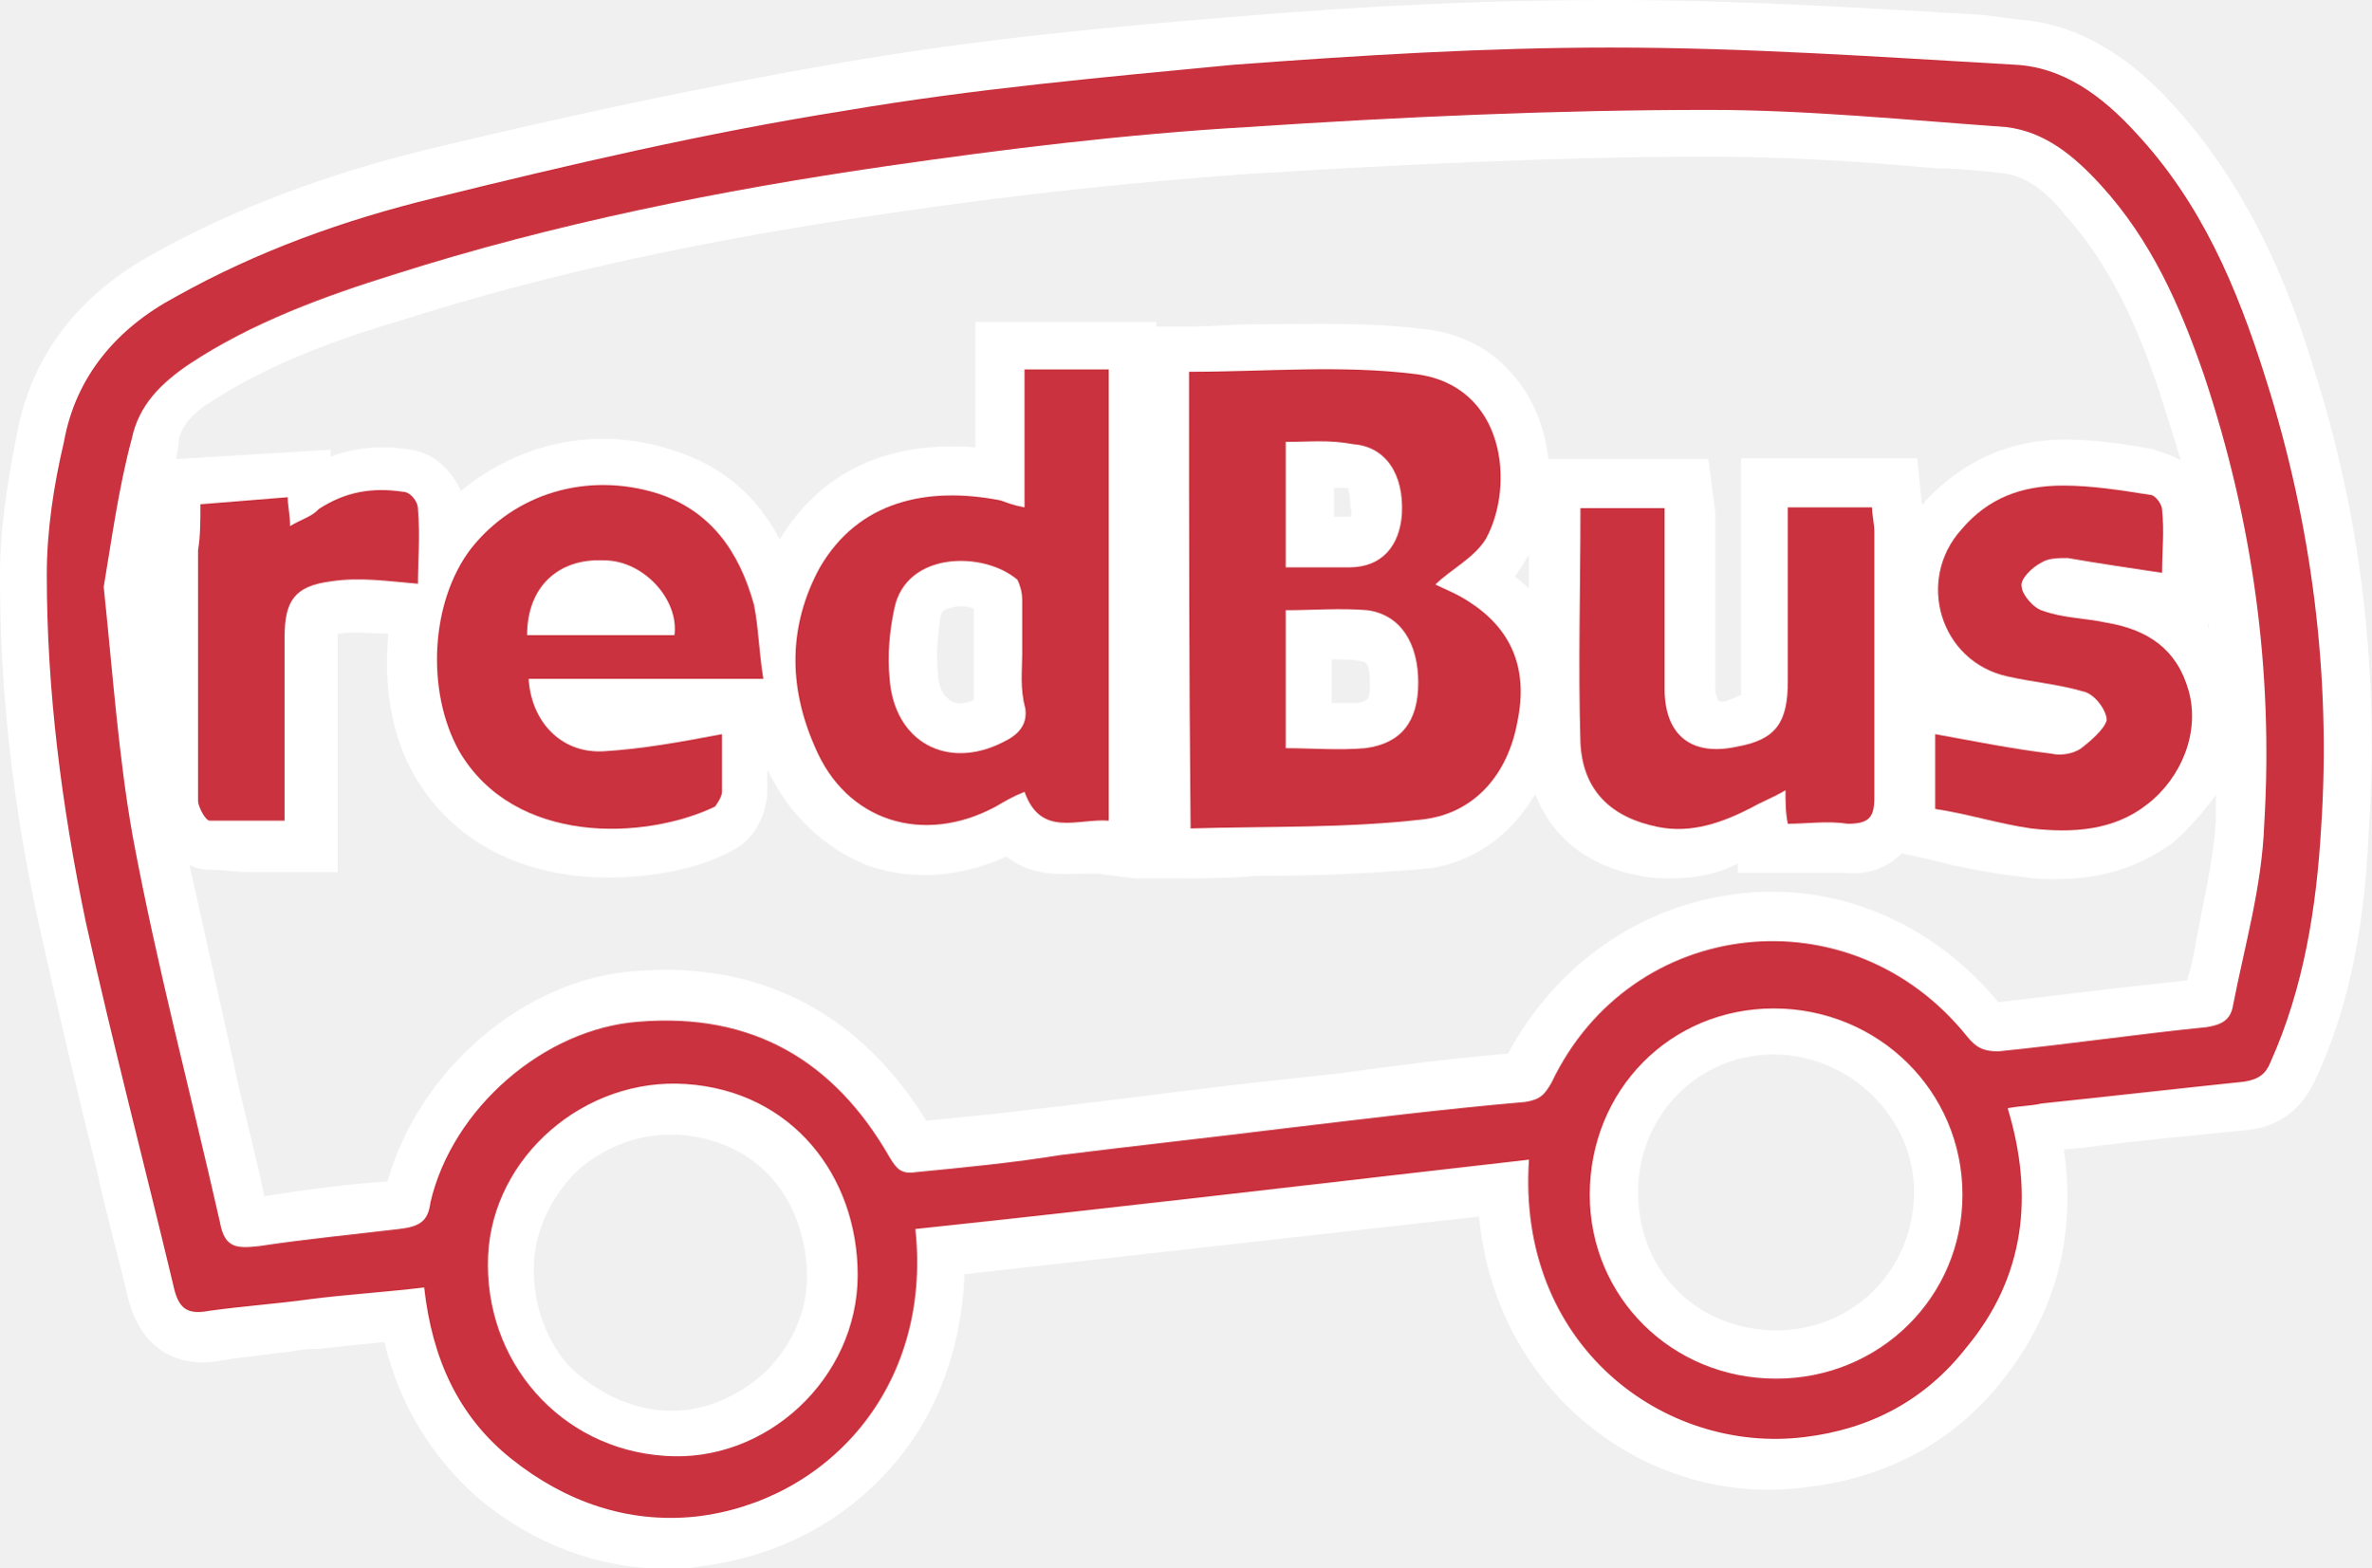
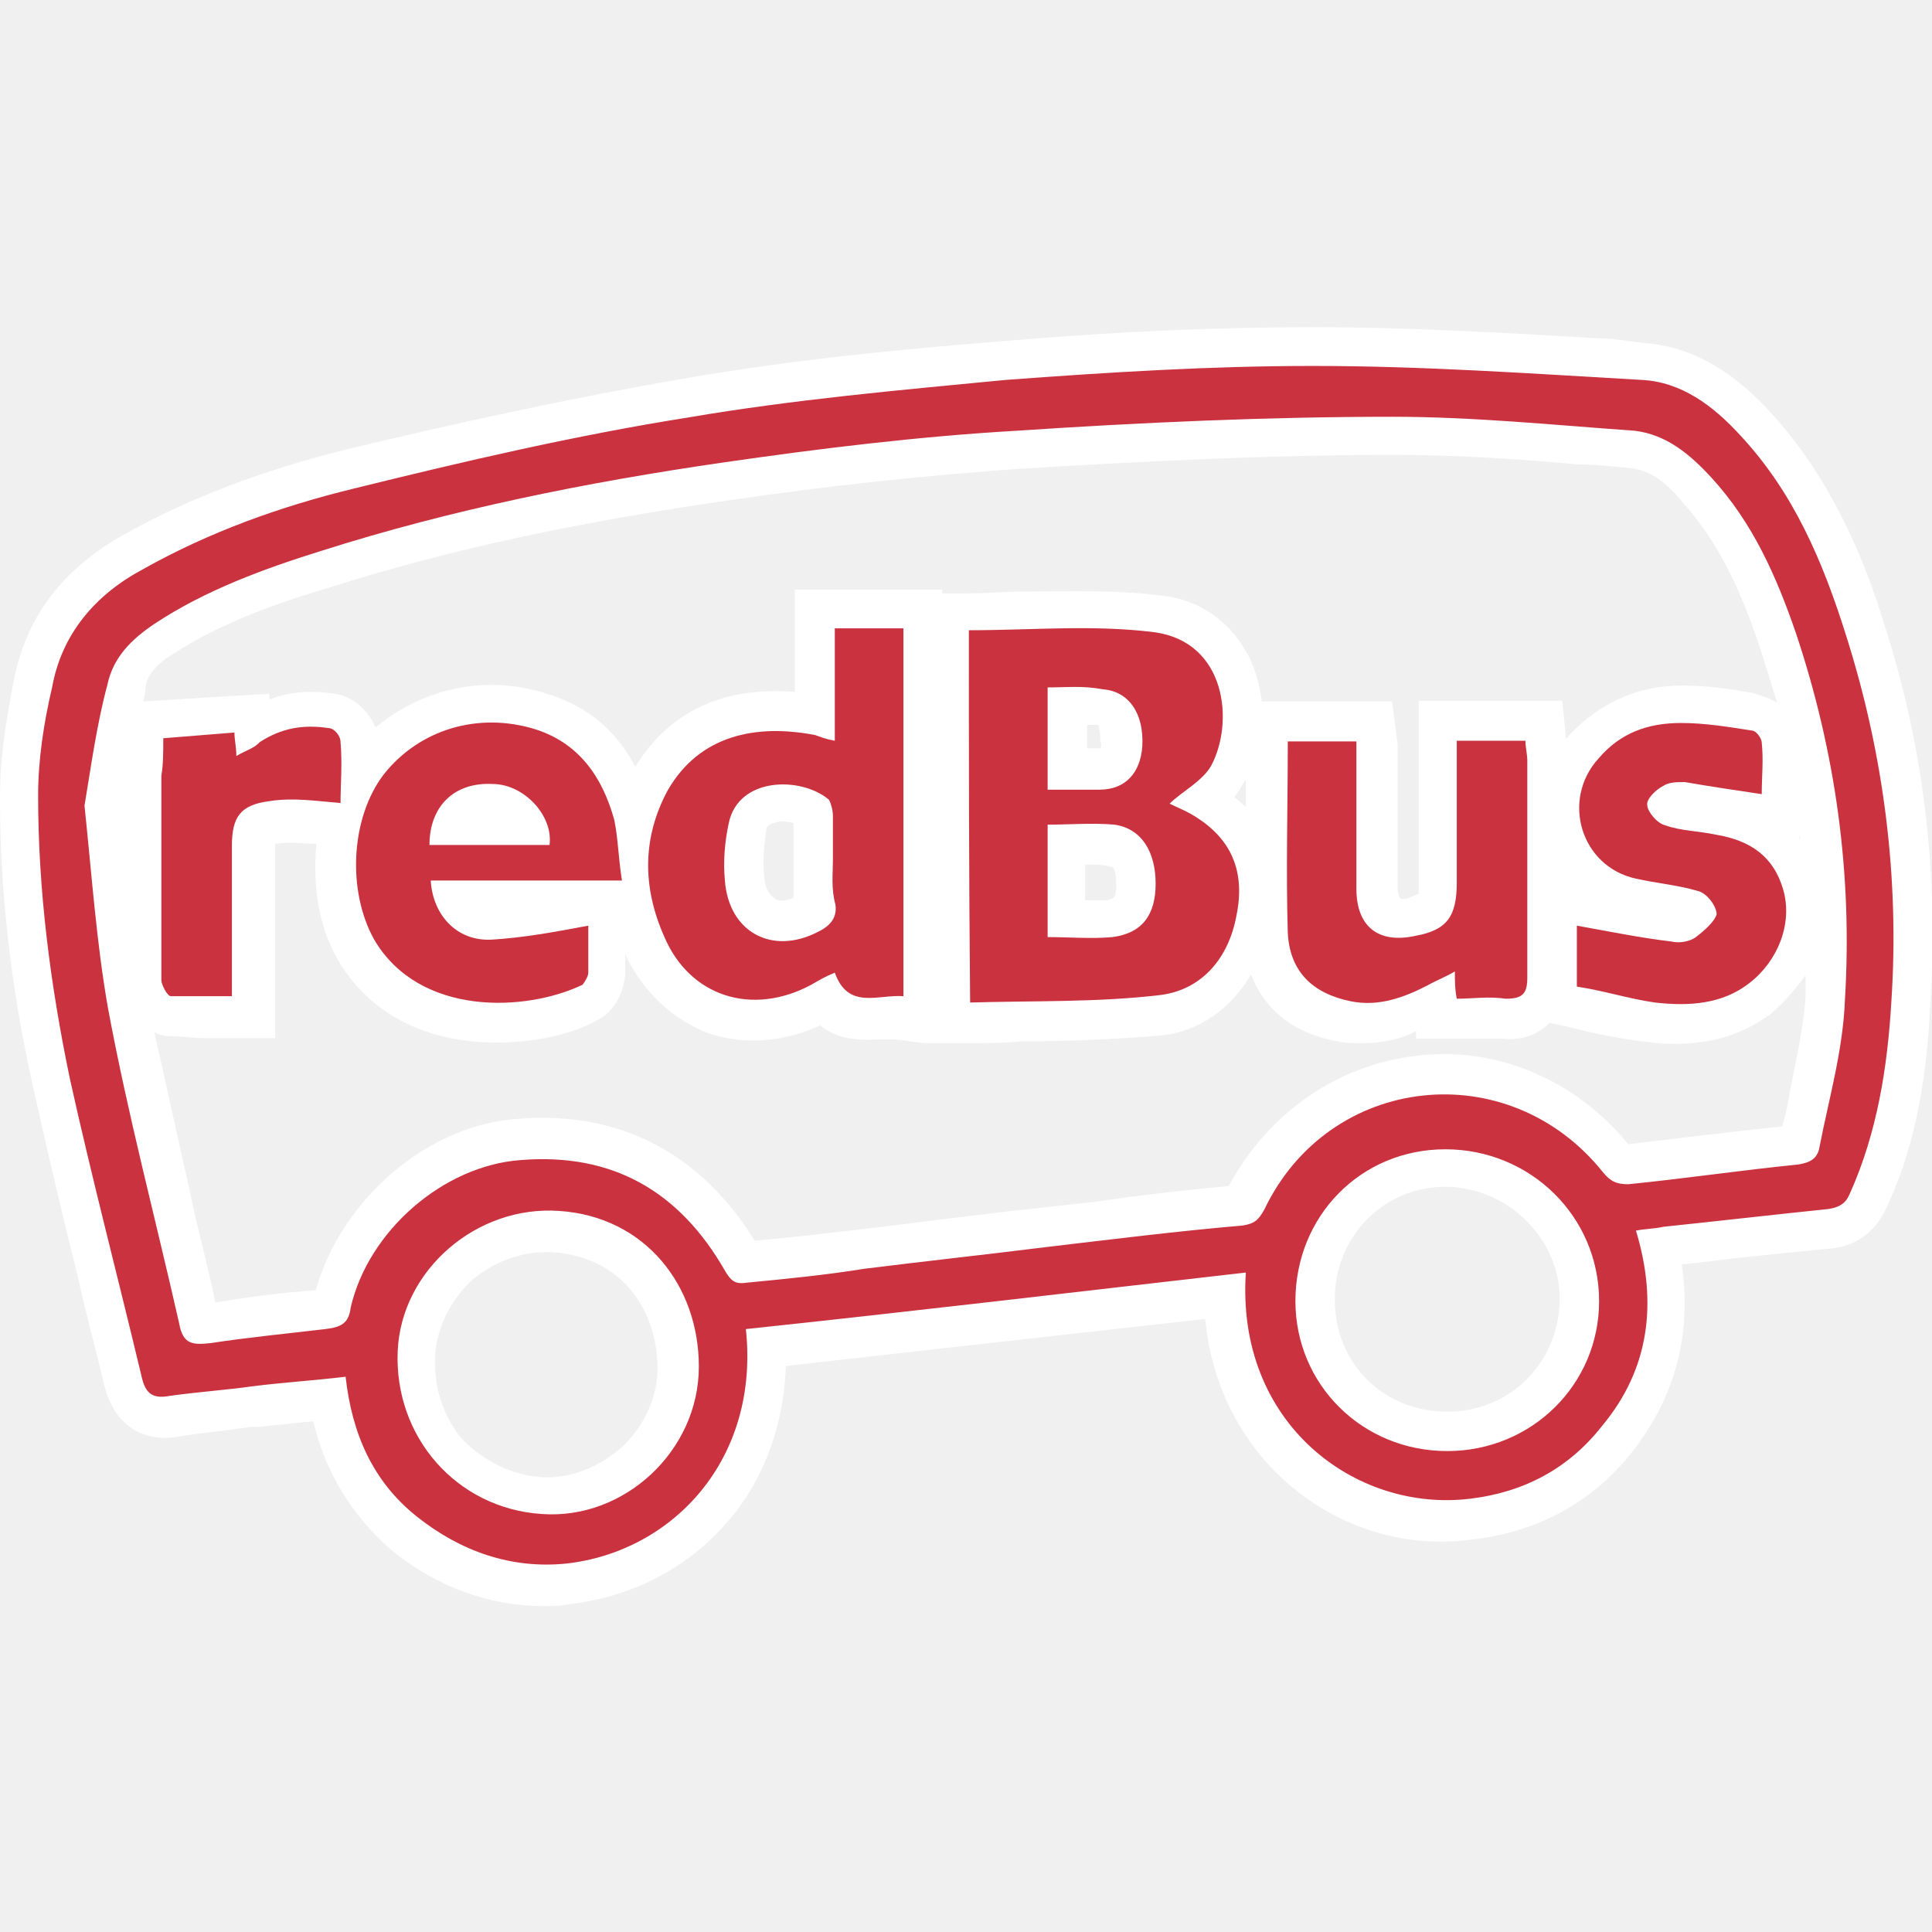
- <svg xmlns="http://www.w3.org/2000/svg" version="1.1" id="Layer_1" x="0px" y="0px" viewBox="-493 34.5 304.1 201.1" style="enable-background:new -493 34.5 304.1 201.1;" xml:space="preserve">
+ <svg xmlns="http://www.w3.org/2000/svg" version="1.1" width="512" height="512" id="Layer_1" x="0px" y="0px" viewBox="-493 34.5 304.1 201.1" style="enable-background:new -493 34.5 304.1 201.1;" xml:space="preserve">
  <style type="text/css">
	.st0{fill:#FFFFFF;}
	.st1{fill:#C9323E;}
</style>
  <g>
    <path class="st0" d="M-196.4,81.3c-3.1-10.2-8.4-23.2-18.3-33.8c-4-4.3-10.5-9.9-19.5-10.5l-4.6-0.6c-15.5-0.9-31.6-1.9-47.4-1.9   c-14.6,0-30.1,0.6-49,2.2c-14.9,1.2-32.5,2.8-50.2,5.9c-18,3.1-36.3,7.1-53.3,11.2c-12.4,3.1-24.2,7.4-34.7,13.3   c-9.6,5.3-15.5,13-17.4,22.9c-1.2,6.2-2.2,12.1-2.2,18.3c0,14.3,1.5,29.4,5.3,46.2c2.2,9.9,4.6,20.1,7.1,30.1   c1.2,5.6,2.8,11.2,4,16.4c2.2,8.7,9,8.7,11.8,8.1c3.7-0.6,7.4-0.9,11.2-1.5h1.2c2.8-0.3,5.9-0.6,8.7-0.9   c1.9,8.1,6.2,14.9,12.1,20.1c7.1,5.9,15.5,9,24.2,9c1.2,0,2.8,0,4-0.3c10.2-1.2,19.2-5.9,25.7-13.9c5.3-6.5,8.1-14.9,8.4-23.6   l66-7.4c0.9,9.6,5,18.3,11.8,24.8c8.1,7.7,19.2,11.5,30.4,9.9c10.2-1.2,18.9-5.9,25.1-13.9c6.8-8.7,9.3-18.6,7.7-29.4l3.1-0.3   c6.8-0.9,13.6-1.5,20.5-2.2c5.6-0.6,7.7-4.6,8.4-5.9c4.3-9,6.5-19.2,7.1-32.2C-187.8,120.6-190.2,100.5-196.4,81.3z M-208.8,139.8   c-0.3,5-1.5,9.9-2.5,15.2c-0.3,1.9-0.6,3.4-1.2,5.3c-8.4,0.9-16.7,1.9-24.2,2.8c-8.4-10.2-20.8-15.5-33.5-13.9   c-12.4,1.5-23.2,9-29.4,20.5c-7.1,0.6-14.3,1.5-21.4,2.5l-13.6,1.5c-7.7,0.9-15.2,1.9-22.9,2.8c-2.5,0.3-5.3,0.6-7.7,0.9   c-3.1,0.3-5.9,0.6-9,0.9c-8.4-13.6-21.1-20.5-37.2-19.2c-14.3,0.9-27.9,12.7-31.9,27c-4.6,0.3-9.6,0.9-15.8,1.9   c-1.2-5.9-2.8-11.5-4-17.4c-1.9-8.4-3.7-16.7-5.6-25.1c0.6,0.3,1.5,0.6,2.5,0.6c1.9,0,3.4,0.3,5.3,0.3c0.9,0,1.5,0,2.5,0h8.7v-29.7   c0-0.3,0-0.6,0-0.9h0.3c1.9-0.3,4,0,6.2,0l0,0c-0.6,6.5,0.3,13,3.4,18.3c5.6,9.6,15.5,13,24.8,13c5.9,0,11.8-1.2,15.8-3.4   c3.1-1.5,4.3-4.6,4.6-7.1c0-1.2,0-2.2,0-3.4c2.8,5.9,7.4,10.2,13,12.4c5.6,1.9,11.8,1.5,17.7-1.2c3.4,2.8,7.7,2.2,9.9,2.2   c0.6,0,1.5,0,1.9,0l4.6,0.6l0,0h1.2h0.9l0,0h4.3c3.1,0,5.9,0,9-0.3c7.1,0,14.6-0.3,21.7-0.9c6.2-0.6,11.2-4.3,14.3-9.6   c2.2,5.6,6.8,9.3,13.6,10.5c1.2,0.3,2.8,0.3,4,0.3c3.1,0,5.9-0.6,8.4-1.9v1.2h6.5c0.9,0,1.5,0,2.5,0c1.5,0,3.1,0,4.6,0   c3.1,0.3,5.3-0.6,7.1-2.2l0.3-0.3l2.8,0.6c1.2,0.3,2.5,0.6,3.7,0.9c2.8,0.6,5.9,1.2,9,1.5c1.5,0.3,3.1,0.3,4.3,0.3   c5.9,0,10.5-1.5,14.9-4.6c2.2-1.9,4-4,5.6-6.2C-208.8,137.4-208.8,138.6-208.8,139.8z M-265.2,205.2c-9.9,0-17.7-7.4-17.7-17.7   c0-9.9,7.7-17.7,17.4-17.7l0,0c4.6,0,9.3,1.9,12.7,5.3c3.4,3.4,5.3,7.7,5.3,12.4C-247.6,197.5-255.3,205.2-265.2,205.2   L-265.2,205.2z M-424.5,196.2c0.3-4.3,2.5-8.7,5.9-11.8c3.4-2.8,7.4-4.3,11.5-4.3c0.3,0,0.9,0,1.2,0c11.5,0.9,16.4,9.9,16.4,18.3   l0,0c0,4.3-1.9,8.7-5.3,12.1c-3.7,3.4-8.4,5.3-13,5c-4.6-0.3-9-2.5-12.4-5.9C-423.3,205.9-424.8,201.2-424.5,196.2z M-465.7,85.9   c7.7-5,16.7-8.1,24.8-10.5c18.6-5.9,38.7-10.2,62.3-13.6c17-2.5,31.9-4,45.9-5c19.8-1.2,39.7-2.2,58.9-2.2c9.6,0,19.5,0.6,29.1,1.5   c2.8,0,5.6,0.3,8.4,0.6c2.5,0.3,5,1.5,8.1,5.3c5,5.6,8.7,12.4,12.1,22.6c0.9,2.8,1.9,5.9,2.8,9c-0.9-0.6-1.9-0.9-2.8-1.2l-0.9-0.3   c-3.4-0.6-7.1-1.2-11.2-1.2l0,0c-7.1,0-13,2.8-17.7,7.7c-0.3,0.3-0.3,0.6-0.6,0.6l-0.6-5.9h-22.6v28.5c0,0.9,0,1.5,0,1.9   c-0.3,0-0.6,0.3-1.5,0.6c-0.6,0.3-1.2,0.3-1.5,0c0-0.3-0.3-0.6-0.3-1.5v-20.1c0-0.9,0-1.9,0-2.5l-0.9-6.8h-20.5   c-0.3-2.5-0.9-4.6-1.9-6.8c-2.8-5.6-7.7-9.3-14.3-9.9c-7.1-0.9-14.3-0.6-21.1-0.6c-2.8,0-5.9,0.3-9,0.3h-4v-0.6h-23.2v16.1   c-11.2-0.9-19.8,3.1-25.1,11.8c-3.1-5.9-7.7-9.6-13.9-11.5c-9.6-3.1-19.5-0.9-27,5.3c-1.2-2.8-3.7-5-6.5-5.3   c-3.7-0.6-7.1-0.3-10.2,0.9v-0.9l-19.8,1.2c0-0.6,0.3-1.2,0.3-1.9C-470.1,90.3-469.4,88.1-465.7,85.9z M-209.8,113.8   c0,0.6,0,0.9,0.3,1.5c0,0,0-0.3-0.3-0.3V113.8z M-246.6,122.2C-246.6,121.9-246.6,121.9-246.6,122.2   C-246.6,121.9-246.6,121.9-246.6,122.2L-246.6,122.2z M-298.7,108.5c0.3-0.6,0.9-1.2,1.2-1.9c0.3-0.3,0.3-0.6,0.6-0.9   c0,0.9,0,1.9,0,2.8c0,0.6,0,1.2,0,1.5C-297.5,109.5-298.1,108.9-298.7,108.5z M-319.8,100.8c0,0-0.3,0-0.6,0c-0.6,0-0.9,0-1.5,0   v-3.7c0.6,0,1.2,0,1.5,0c0.3,0,0.3,0,0.3,0l0,0c0,0.3,0.3,0.9,0.3,2.5C-319.5,100.5-319.8,100.8-319.8,100.8z M-321.9,119.1   c1.2,0,2.5,0,3.7,0.3c0.9,0,0.9,2.2,0.9,2.8c0,2.2-0.3,2.2-1.5,2.5c-0.9,0-2.2,0-3.4,0v-5.6H-321.9z M-368.1,124.3   c-1.2,0.6-2.5,0.6-3.1,0c-0.9-0.6-1.5-1.9-1.5-3.4c-0.3-2.5,0-5,0.3-7.1c0-0.6,0.3-0.9,0.9-1.2c0.3,0,0.9-0.3,1.5-0.3   c0.6,0,1.2,0,1.9,0.3c0,1.2,0,2.5,0,3.7v2.2c0,0.6,0,1.2,0,1.9C-368.1,121.6-368.1,122.8-368.1,124.3z" />
    <g>
      <path class="st1" d="M-375.6,192.2c2.2,20.5-11.5,35-28.2,36.9c-8.7,0.9-16.7-1.9-23.6-7.4s-10.2-13-11.2-22    c-5,0.6-9.9,0.9-14.6,1.5c-4.3,0.6-8.7,0.9-13,1.5c-3.1,0.6-4-0.6-4.6-3.4c-3.7-15.5-7.7-30.7-11.2-46.5c-3.1-14.9-5-29.7-5-44.6    c0-5.6,0.9-11.5,2.2-17c1.5-8.4,6.8-14.6,14.3-18.6c10.5-5.9,21.7-9.9,33.2-12.7c17.4-4.3,35-8.4,52.7-11.2    c16.4-2.8,33.2-4.3,49.9-5.9c16.1-1.2,32.2-2.2,48.3-2.2c17.4,0,34.4,1.2,51.8,2.2c6.2,0.3,11.2,4,15.5,8.7    c8.4,9,13,19.8,16.7,31.6c5.9,18.6,8.4,38.1,7.1,57.6c-0.6,10.2-2.2,20.5-6.5,30.1c-0.6,1.5-1.5,2.2-3.4,2.5    c-8.7,0.9-17.4,1.9-26,2.8c-1.2,0.3-2.8,0.3-4.3,0.6c3.4,11.2,2.2,21.7-5.3,30.7c-5.3,6.8-12.4,10.5-20.8,11.5    c-18,2.2-36.9-11.8-35.3-35.6C-323.2,186.3-349.2,189.4-375.6,192.2z M-479.7,109.8c1.2,11.5,1.9,21.7,3.7,31.9    c3.1,16.7,7.4,32.8,11.2,49.6c0.6,3.4,2.2,3.4,5,3.1c5.9-0.9,12.1-1.5,18-2.2c2.5-0.3,3.7-0.9,4-3.4c2.8-12.1,14.6-22.3,26.7-23.2    c14.6-1.2,25.1,5,32.2,17.4c0.9,1.5,1.5,2.2,3.4,1.9c6.2-0.6,12.4-1.2,18.6-2.2c9.6-1.2,18.9-2.2,28.5-3.4    c10.2-1.2,20.5-2.5,31-3.4c1.9-0.3,2.5-0.9,3.4-2.5c10.2-21.4,38.4-24.5,53.3-5.9c1.2,1.5,2.2,1.9,4,1.9c9-0.9,17.7-2.2,26.7-3.1    c1.9-0.3,3.1-0.9,3.4-2.8c1.5-7.7,3.7-15.2,4-23.2c1.2-19.8-1.5-39-7.7-57.6c-3.1-9-6.8-17.4-13.3-24.5c-3.4-3.7-7.1-6.8-12.1-7.4    c-12.7-0.9-25.4-2.2-38.1-2.2c-19.8,0-39.7,0.9-59.2,2.2c-15.5,0.9-31,2.8-46.2,5c-21.4,3.1-42.8,7.4-63.2,13.9    c-9,2.8-18.3,6.2-26.3,11.5c-3.7,2.5-6.5,5.3-7.4,9.6C-477.8,97.1-478.7,103.9-479.7,109.8z M-265.2,211.4    c13.3,0,23.9-10.5,23.9-23.6c0-13.3-10.8-23.9-24.2-23.9c-13.3,0-23.6,10.5-23.6,23.9C-289.1,200.9-278.6,211.4-265.2,211.4z     M-383,198.1c0-12.7-8.4-23.6-22-24.5c-13-0.9-24.8,9.3-25.4,22c-0.6,13.6,9.3,24.8,22.6,25.7C-394.8,222.3-383,211.4-383,198.1z" />
      <path class="st1" d="M-340.5,82.2c9.9,0,19.5-0.9,29.1,0.3c11.5,1.5,12.7,14.3,9,21.1c-1.5,2.5-4.6,4-6.5,5.9    c1.2,0.6,2.8,1.2,4.3,2.2c5.3,3.4,7.7,8.4,6.2,15.5c-1.2,6.5-5.3,11.5-11.8,12.4c-9.9,1.2-20.1,0.9-30.1,1.2    C-340.5,120.3-340.5,101.1-340.5,82.2z M-328.1,130.5c3.4,0,6.8,0.3,10.2,0c4.6-0.6,6.8-3.4,6.8-8.4s-2.2-8.7-6.5-9.3    c-3.4-0.3-7.1,0-10.5,0C-328.1,118.8-328.1,124.3-328.1,130.5z M-328.1,91.2c0,5.6,0,10.5,0,16.1c2.8,0,5.3,0,8.1,0    c4.3,0,6.5-2.8,6.8-6.8c0.3-5.3-2.2-8.7-6.2-9C-322.6,90.9-325,91.2-328.1,91.2z" />
      <path class="st1" d="M-350.8,139.8c-4-0.3-8.7,2.2-10.8-3.7c-1.5,0.6-2.5,1.2-3.7,1.9c-9.3,5-19.2,1.9-23.2-7.7    c-3.4-7.7-3.4-15.5,0.6-22.9c5-8.7,13.9-10.5,23.2-8.7c0.9,0.3,1.5,0.6,3.1,0.9c0-3.4,0-6.2,0-9s0-5.6,0-8.7c3.7,0,7.4,0,10.8,0    C-350.8,101.1-350.8,120.3-350.8,139.8z M-361.9,118.5c0-2.5,0-5,0-7.1c0-0.9-0.3-1.9-0.6-2.5c-4.3-3.7-14.3-3.7-15.8,3.7    c-0.6,2.8-0.9,5.9-0.6,9c0.6,8.1,7.4,11.8,14.6,8.1c1.9-0.9,3.1-2.2,2.8-4.3C-362.2,122.8-361.9,120.6-361.9,118.5z" />
      <path class="st1" d="M-395.1,121.6c-10.5,0-20.5,0-30.1,0c0.3,5.3,4,9.6,9.6,9.3c5-0.3,9.9-1.2,15.2-2.2c0,2.2,0,4.6,0,7.4    c0,0.6-0.6,1.5-0.9,1.9c-9,4.3-25.7,5-32.8-7.1c-4.3-7.7-3.7-19.2,1.5-26c5.6-7.1,14.9-9.9,23.9-7.1c6.8,2.2,10.5,7.4,12.4,14.3    C-395.7,115.1-395.7,117.8-395.1,121.6z M-406.5,116c0.6-4.6-4-9.6-9-9.6c-5.9-0.3-9.9,3.4-9.9,9.6    C-419.2,116-412.7,116-406.5,116z" />
      <path class="st1" d="M-263.7,140.2c-0.3-1.5-0.3-2.8-0.3-4.3c-1.5,0.9-3.1,1.5-4.3,2.2c-3.7,1.9-7.7,3.4-12.1,2.5    c-5.9-1.2-9.6-4.6-9.9-10.8c-0.3-9.9,0-19.8,0-30.1c3.4,0,6.8,0,10.8,0c0,0.9,0,1.9,0,3.1c0,6.8,0,13.3,0,20.1    c0,5.9,3.4,8.7,9.3,7.4c5-0.9,6.5-3.1,6.5-8.4c0-7.4,0-14.6,0-22.3c3.7,0,7.1,0,10.8,0c0,0.9,0.3,2.2,0.3,3.1    c0,11.5,0,22.9,0,34.1c0,2.5-0.6,3.4-3.4,3.4C-258.7,139.8-261.2,140.2-263.7,140.2z" />
      <path class="st1" d="M-244.8,138.3c0-4,0-7.1,0-9.6c5,0.9,9.9,1.9,14.9,2.5c1.2,0.3,2.8,0,3.7-0.6c1.2-0.9,3.1-2.5,3.4-3.7    c0-1.2-1.5-3.4-3.1-3.7c-3.1-0.9-6.5-1.2-9.6-1.9c-8.7-1.9-11.8-12.4-5.9-18.9c3.4-4,7.7-5.6,13-5.6c3.7,0,7.4,0.6,11.2,1.2    c0.6,0,1.5,1.2,1.5,1.9c0.3,2.8,0,5.3,0,8.1c-4-0.6-8.1-1.2-12.1-1.9c-1.2,0-2.5,0-3.4,0.6c-1.2,0.6-2.8,2.2-2.5,3.1    c0,0.9,1.5,2.8,2.8,3.1c2.5,0.9,5.3,0.9,8.1,1.5c5.3,0.9,9,3.4,10.5,8.7c1.5,5.3-0.9,11.2-5.3,14.6c-4.3,3.4-9.6,3.7-14.9,3.1    C-236.7,140.2-240.7,138.9-244.8,138.3z" />
      <path class="st1" d="M-467.3,99.2c3.7-0.3,7.4-0.6,11.2-0.9c0,1.2,0.3,2.2,0.3,3.7c1.5-0.9,2.8-1.2,3.7-2.2    c3.4-2.2,6.8-2.8,10.8-2.2c0.9,0,1.9,1.2,1.9,2.2c0.3,3.4,0,6.8,0,9.6c-3.7-0.3-7.4-0.9-11.2-0.3c-4.6,0.6-5.9,2.5-5.9,7.1    c0,7.7,0,15.2,0,23.6c-3.4,0-6.5,0-9.6,0c-0.6,0-1.5-1.9-1.5-2.5c0-10.8,0-21.4,0-32.2C-467.3,103.3-467.3,101.4-467.3,99.2z" />
    </g>
  </g>
</svg>
